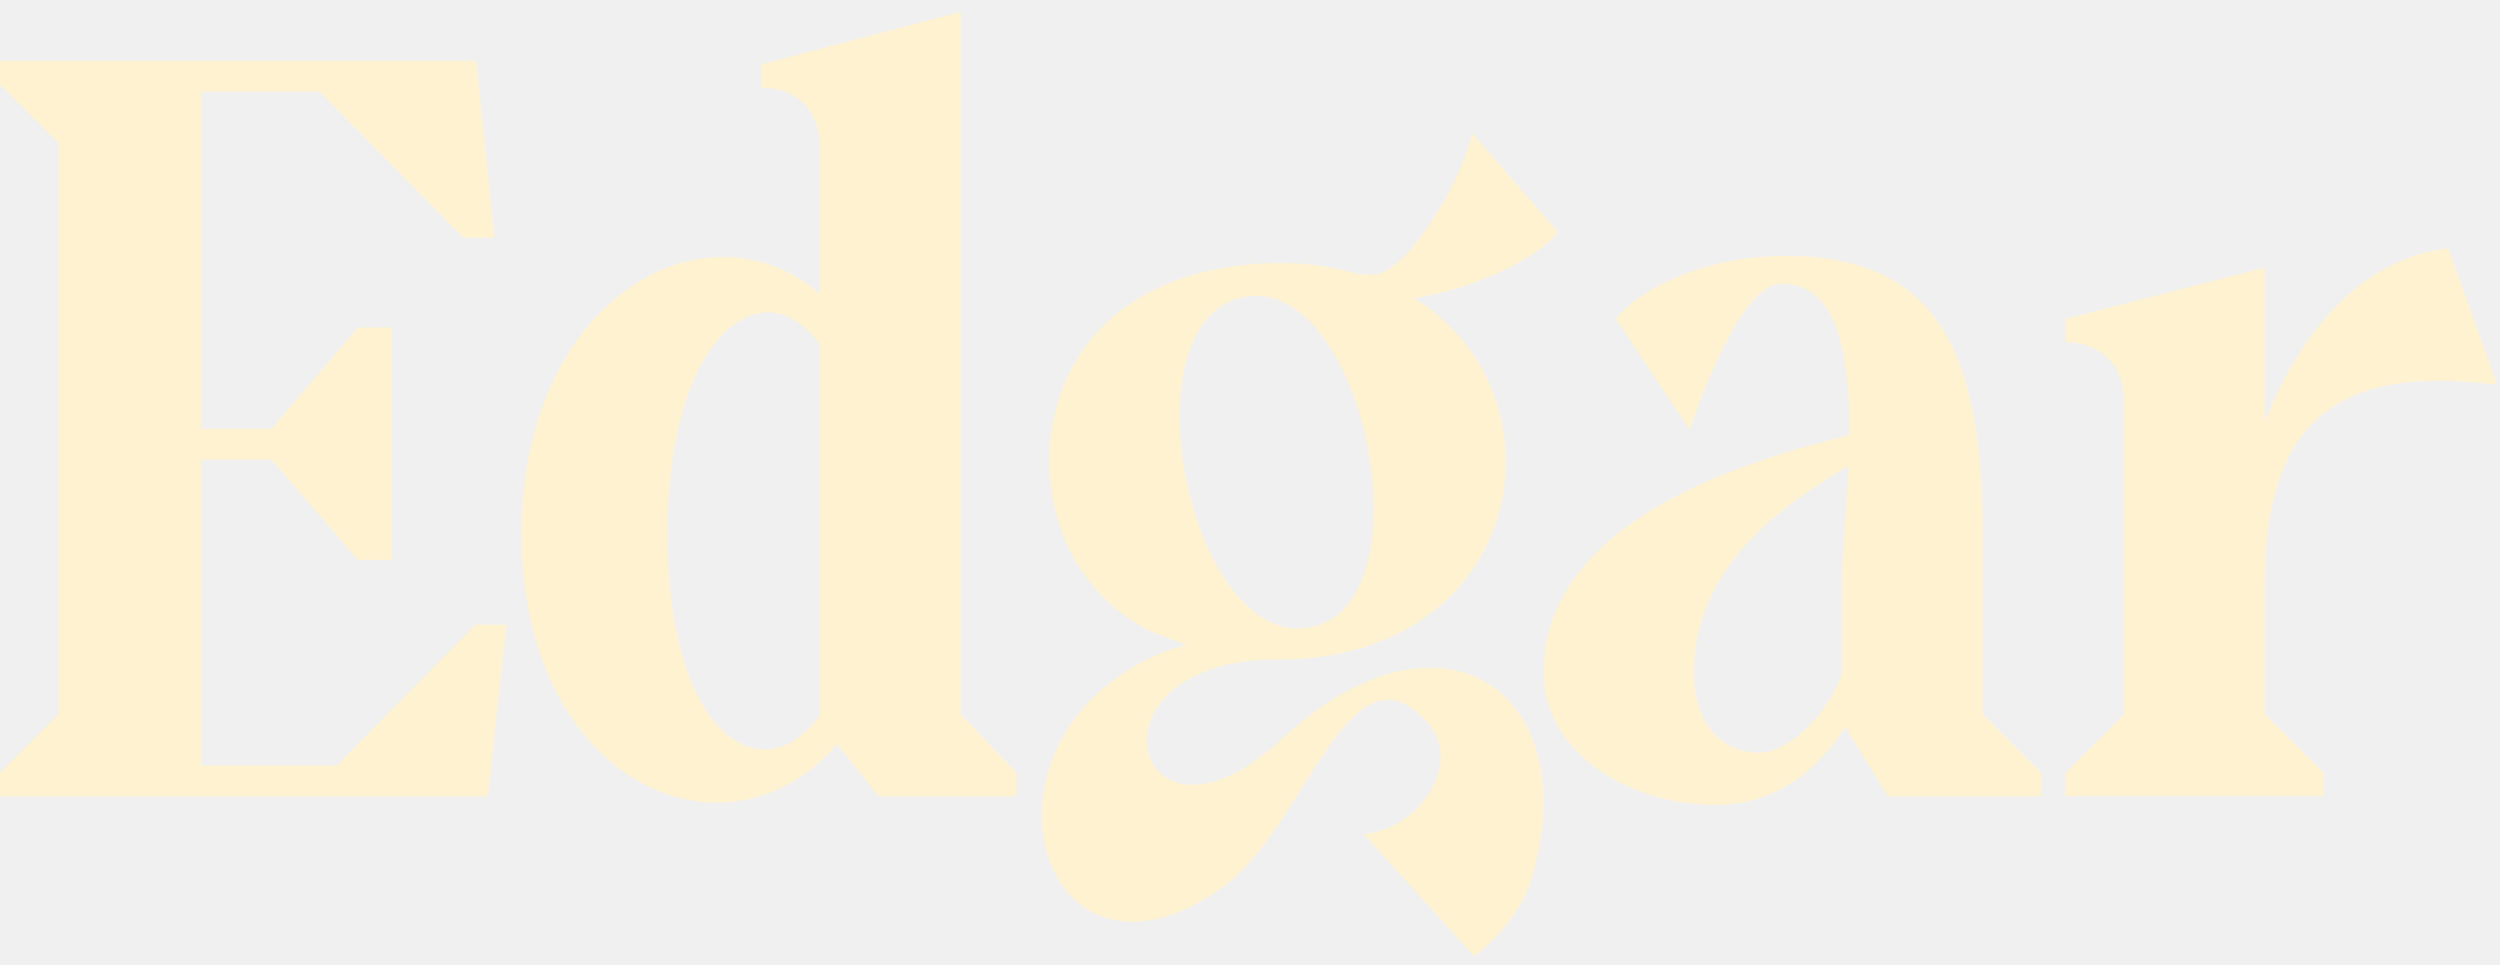
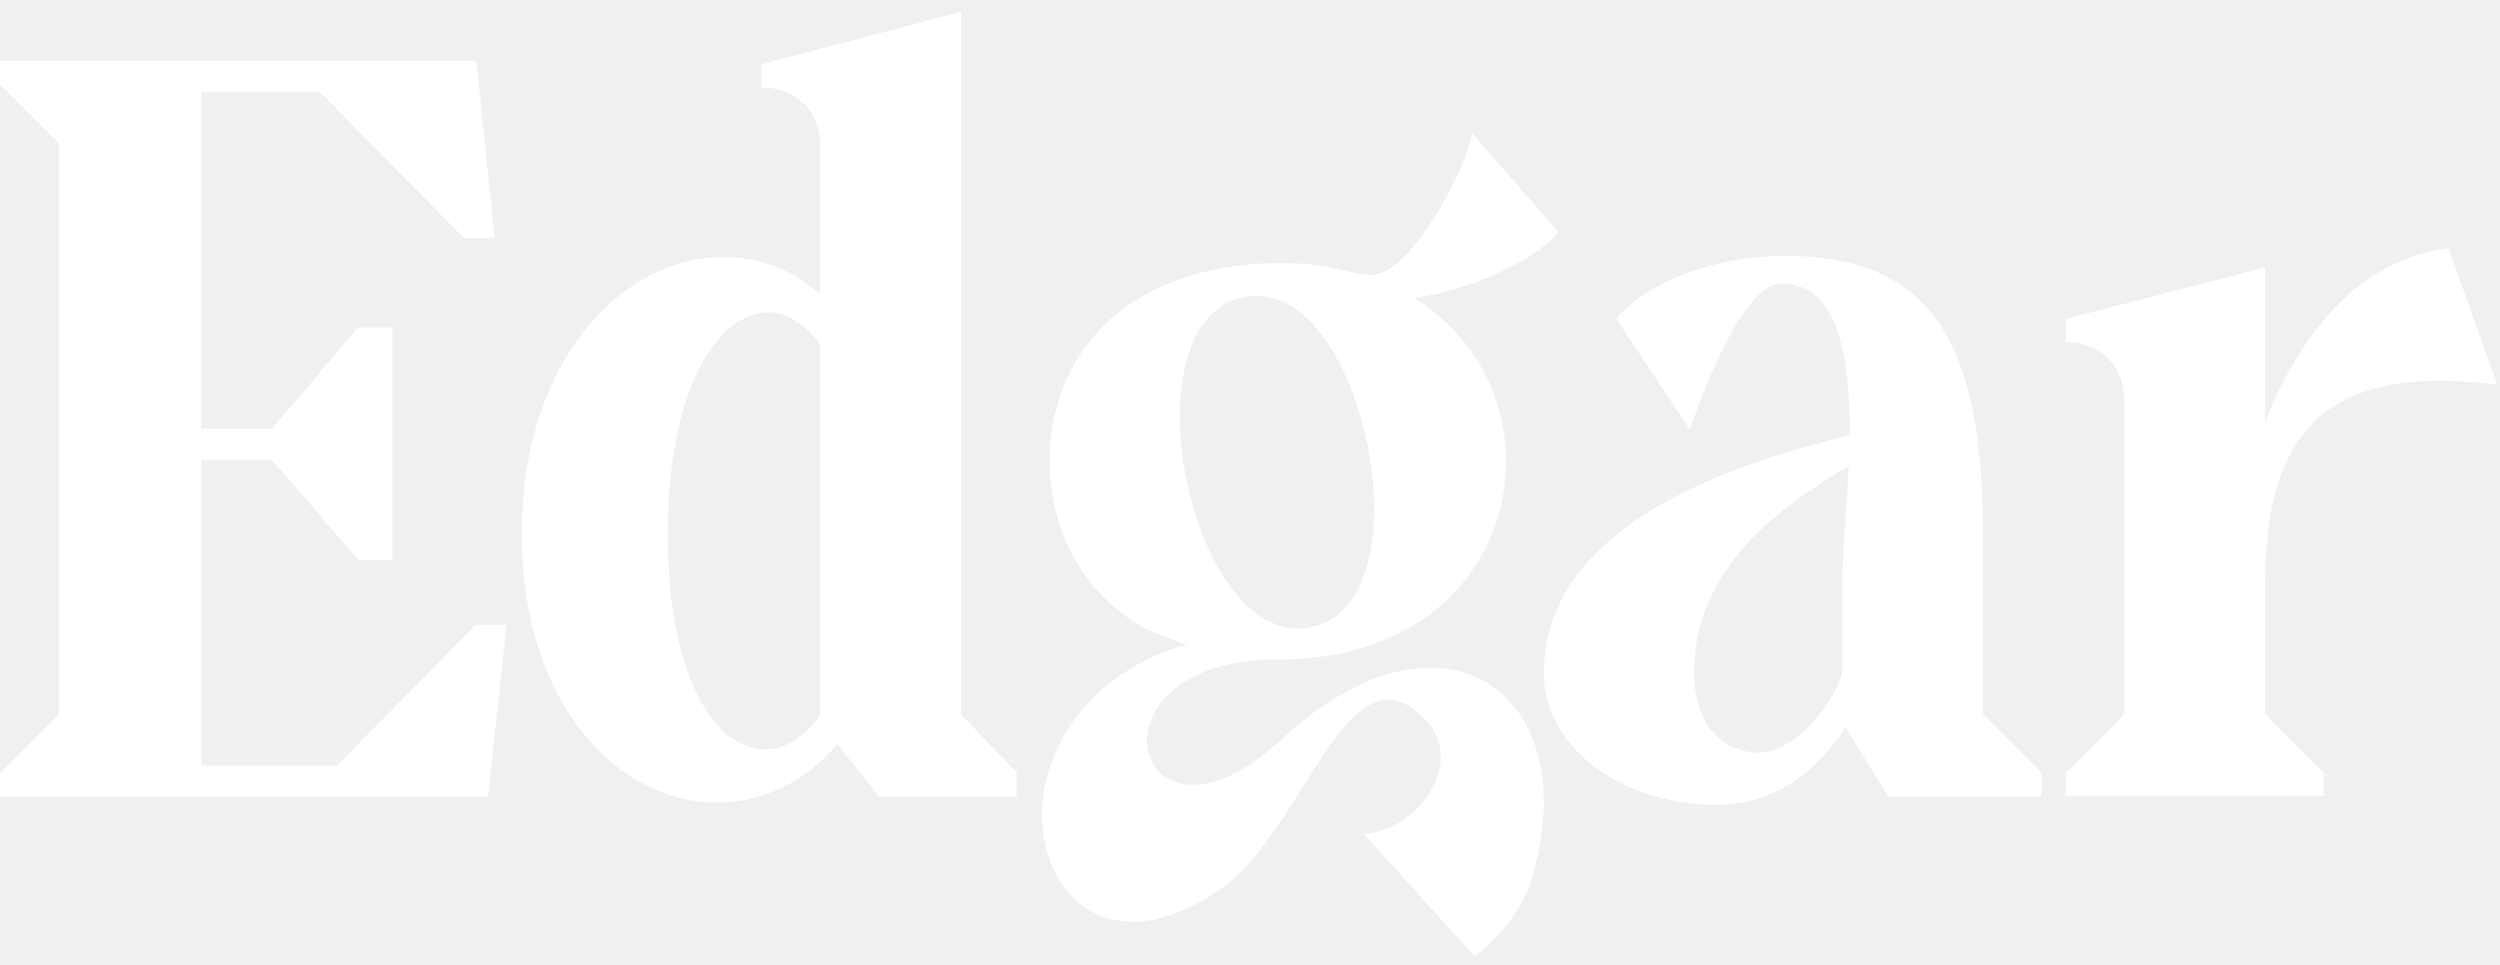
<svg xmlns="http://www.w3.org/2000/svg" width="100%" height="100%" viewBox="0 0 127 49" version="1.1" xml:space="preserve" style="fill-rule:evenodd;clip-rule:evenodd;stroke-linejoin:round;stroke-miterlimit:2;">
  <g transform="matrix(1,0,0,1,-60,-59)">
    <g transform="matrix(1.01965,0,0,1.98857,0,0)">
      <g transform="matrix(0.192998,0,0,0.0989608,58.8438,29.9721)">
        <g transform="matrix(1,0,0,1,0,202.52)">
-           <path d="M0,-189.89L0,-183.83L15.14,-168.7L15.14,-21.189L0,-6.06L0,0L126,0L130.78,-44.31L122.78,-44.31L87,-7.98L52,-7.98L52,-86.92L70.17,-86.92L92.46,-61.04L101.27,-61.04L101.27,-121.04L92.46,-121.04L70.17,-94.91L52,-94.91L52,-181.91L82.56,-181.91L119.68,-144.2L127.68,-144.2L123,-189.89L0,-189.89Z" style="fill:rgb(254,242,209);fill-rule:nonzero;" />
+           <path d="M0,-189.89L0,-183.83L15.14,-168.7L15.14,-21.189L0,-6.06L0,0L126,0L130.78,-44.31L122.78,-44.31L87,-7.98L52,-7.98L52,-86.92L70.17,-86.92L92.46,-61.04L101.27,-61.04L101.27,-121.04L92.46,-121.04L70.17,-94.91L52,-94.91L52,-181.91L82.56,-181.91L119.68,-144.2L127.68,-144.2L123,-189.89L0,-189.89Z" style="fill:#fff;fill-rule:nonzero;" />
        </g>
        <g transform="matrix(1,0,0,1,172.39,69.319)">
-           <path d="M0,65.501C0,102.65 12.38,121.091 25,121.091C29.95,121.091 35.18,118.091 39.31,112.28L39.31,16.511C35.18,11.011 30.5,8.261 26.1,8.261C12.93,8.261 0,27.801 0,65.501M14.31,-6.049C23.548,-6.048 32.458,-2.616 39.31,3.581L39.31,-34.639C39.31,-43.729 33.26,-49.779 24.18,-49.779L24.18,-55.779L75.68,-69.319L75.68,112.011L90.06,127.141L90.06,133.2L54.49,133.2L43.75,119.681C35.22,129.86 23.94,134.82 12.66,134.82C-12.34,134.82 -37.7,110.051 -37.7,65.471C-37.7,20.371 -11.56,-6.049 14.31,-6.049" style="fill:rgb(254,242,209);fill-rule:nonzero;" />
+           <path d="M0,65.501C0,102.65 12.38,121.091 25,121.091C29.95,121.091 35.18,118.091 39.31,112.28L39.31,16.511C35.18,11.011 30.5,8.261 26.1,8.261C12.93,8.261 0,27.801 0,65.501M14.31,-6.049C23.548,-6.048 32.458,-2.616 39.31,3.581L39.31,-34.639C39.31,-43.729 33.26,-49.779 24.18,-49.779L24.18,-55.779L75.68,-69.319L75.68,112.011L90.06,127.141L90.06,133.2L54.49,133.2L43.75,119.681C35.22,129.86 23.94,134.82 12.66,134.82C-12.34,134.82 -37.7,110.051 -37.7,65.471C-37.7,20.371 -11.56,-6.049 14.31,-6.049" style="fill:#fff;fill-rule:nonzero;" />
        </g>
        <g transform="matrix(1,0,0,1,454.11,76.4891)">
-           <path d="M0,114.741C9.08,114.741 19.26,102.081 21.47,94.1L21.47,71.261C21.47,63.56 22.569,52.261 23.12,40.72C6.609,50.621 -16.79,66.31 -16.79,94.1C-16.79,107.86 -9.11,114.741 0,114.741M23.39,32.741C23.39,12.651 20.64,-6.34 5.779,-6.34C-3.851,-6.34 -14.03,20.08 -17.891,31.361L-36.891,2.741C-30,-5.789 -12.931,-13.489 6.89,-13.489C46.79,-13.489 57.8,12.111 57.8,59.44L57.8,104.85L72.89,119.97L72.89,126.03L33.3,126.03L22.3,108.14C15.149,119.421 4.14,128.23 -11.271,128.23C-33.841,128.23 -55.58,114.47 -55.58,94.1C-55.591,53.93 -0.82,38.79 23.39,32.741" style="fill:rgb(254,242,209);fill-rule:nonzero;" />
+           <path d="M0,114.741C9.08,114.741 19.26,102.081 21.47,94.1L21.47,71.261C21.47,63.56 22.569,52.261 23.12,40.72C6.609,50.621 -16.79,66.31 -16.79,94.1C-16.79,107.86 -9.11,114.741 0,114.741M23.39,32.741C23.39,12.651 20.64,-6.34 5.779,-6.34C-3.851,-6.34 -14.03,20.08 -17.891,31.361L-36.891,2.741C-30,-5.789 -12.931,-13.489 6.89,-13.489C46.79,-13.489 57.8,12.111 57.8,59.44L57.8,104.85L72.89,119.97L72.89,126.03L33.3,126.03L22.3,108.14C15.149,119.421 4.14,128.23 -11.271,128.23C-33.841,128.23 -55.58,114.47 -55.58,94.1C-55.591,53.93 -0.82,38.79 23.39,32.741" style="fill:#fff;fill-rule:nonzero;" />
        </g>
        <g transform="matrix(1,0,0,1,548.39,82.1997)">
-           <path d="M0,99.13L0,18.22C0,9.14 -6.06,3.08 -15.14,3.08L-15.14,-2.92L36.32,-16.2L36.32,23.7C44.58,2.51 59.99,-18.4 83.66,-21.15L96.311,14.09C50.08,8.04 36.311,28.4 36.311,66.09L36.311,99.09L51.45,114.22L51.45,120.28L-15.149,120.28L-15.149,114.22L0,99.13Z" style="fill:rgb(254,242,209);fill-rule:nonzero;" />
+           <path d="M0,99.13L0,18.22C0,9.14 -6.06,3.08 -15.14,3.08L-15.14,-2.92L36.32,-16.2L36.32,23.7C44.58,2.51 59.99,-18.4 83.66,-21.15L96.311,14.09C50.08,8.04 36.311,28.4 36.311,66.09L36.311,99.09L51.45,114.22L51.45,120.28L-15.149,120.28L-15.149,114.22L0,99.13Z" style="fill:#fff;fill-rule:nonzero;" />
        </g>
        <g transform="matrix(1,0,0,1,339.01,132.086)">
-           <path d="M0,26.65L-0.01,26.65C-31.37,34.08 -49.26,-51.23 -18.43,-58.35C12.66,-65.54 30.271,19.5 0,26.65M63.3,-75.21L41.01,-100.8C39.63,-91.45 25.05,-64.48 15.41,-64.2C14.022,-64.25 12.645,-64.164 11.292,-64.479L11.29,-64.48C4.68,-66.427 -2.189,-67.354 -9.08,-67.23C-15.89,-67.23 -47.55,-66.5 -61.82,-40.92C-71.71,-23.15 -69.54,-0.05 -57.66,15.08C-53.447,20.376 -48.14,24.698 -42.1,27.75L-32.625,31.398C-34.502,31.785 -36.521,32.325 -38.479,33.12C-91.71,54.75 -71.21,127.45 -23.8,94.26C-2.149,79.1 8.8,30.12 28.59,50.33C39.95,61.33 27.04,79.4 13.01,80.11L41.641,111.74C47.771,106.96 54.04,99.74 56.45,91.6C70.62,43.75 33.311,17.11 -8.109,55.67C-45.479,90.45 -61.181,37.283 -12.041,35.102L-12.113,35.104C-11.192,35.129 -10.271,35.144 -9.35,35.14C55.32,35.14 66.601,-33.15 26.15,-58.15C42.66,-60.9 57.521,-68.33 63.3,-75.21" style="fill:rgb(254,242,209);fill-rule:nonzero;" />
+           <path d="M0,26.65L-0.01,26.65C-31.37,34.08 -49.26,-51.23 -18.43,-58.35C12.66,-65.54 30.271,19.5 0,26.65M63.3,-75.21L41.01,-100.8C39.63,-91.45 25.05,-64.48 15.41,-64.2C14.022,-64.25 12.645,-64.164 11.292,-64.479L11.29,-64.48C4.68,-66.427 -2.189,-67.354 -9.08,-67.23C-15.89,-67.23 -47.55,-66.5 -61.82,-40.92C-71.71,-23.15 -69.54,-0.05 -57.66,15.08C-53.447,20.376 -48.14,24.698 -42.1,27.75L-32.625,31.398C-34.502,31.785 -36.521,32.325 -38.479,33.12C-91.71,54.75 -71.21,127.45 -23.8,94.26C-2.149,79.1 8.8,30.12 28.59,50.33C39.95,61.33 27.04,79.4 13.01,80.11L41.641,111.74C47.771,106.96 54.04,99.74 56.45,91.6C70.62,43.75 33.311,17.11 -8.109,55.67C-45.479,90.45 -61.181,37.283 -12.041,35.102L-12.113,35.104C-11.192,35.129 -10.271,35.144 -9.35,35.14C55.32,35.14 66.601,-33.15 26.15,-58.15C42.66,-60.9 57.521,-68.33 63.3,-75.21" style="fill:#fff;fill-rule:nonzero;" />
        </g>
      </g>
    </g>
  </g>
</svg>
